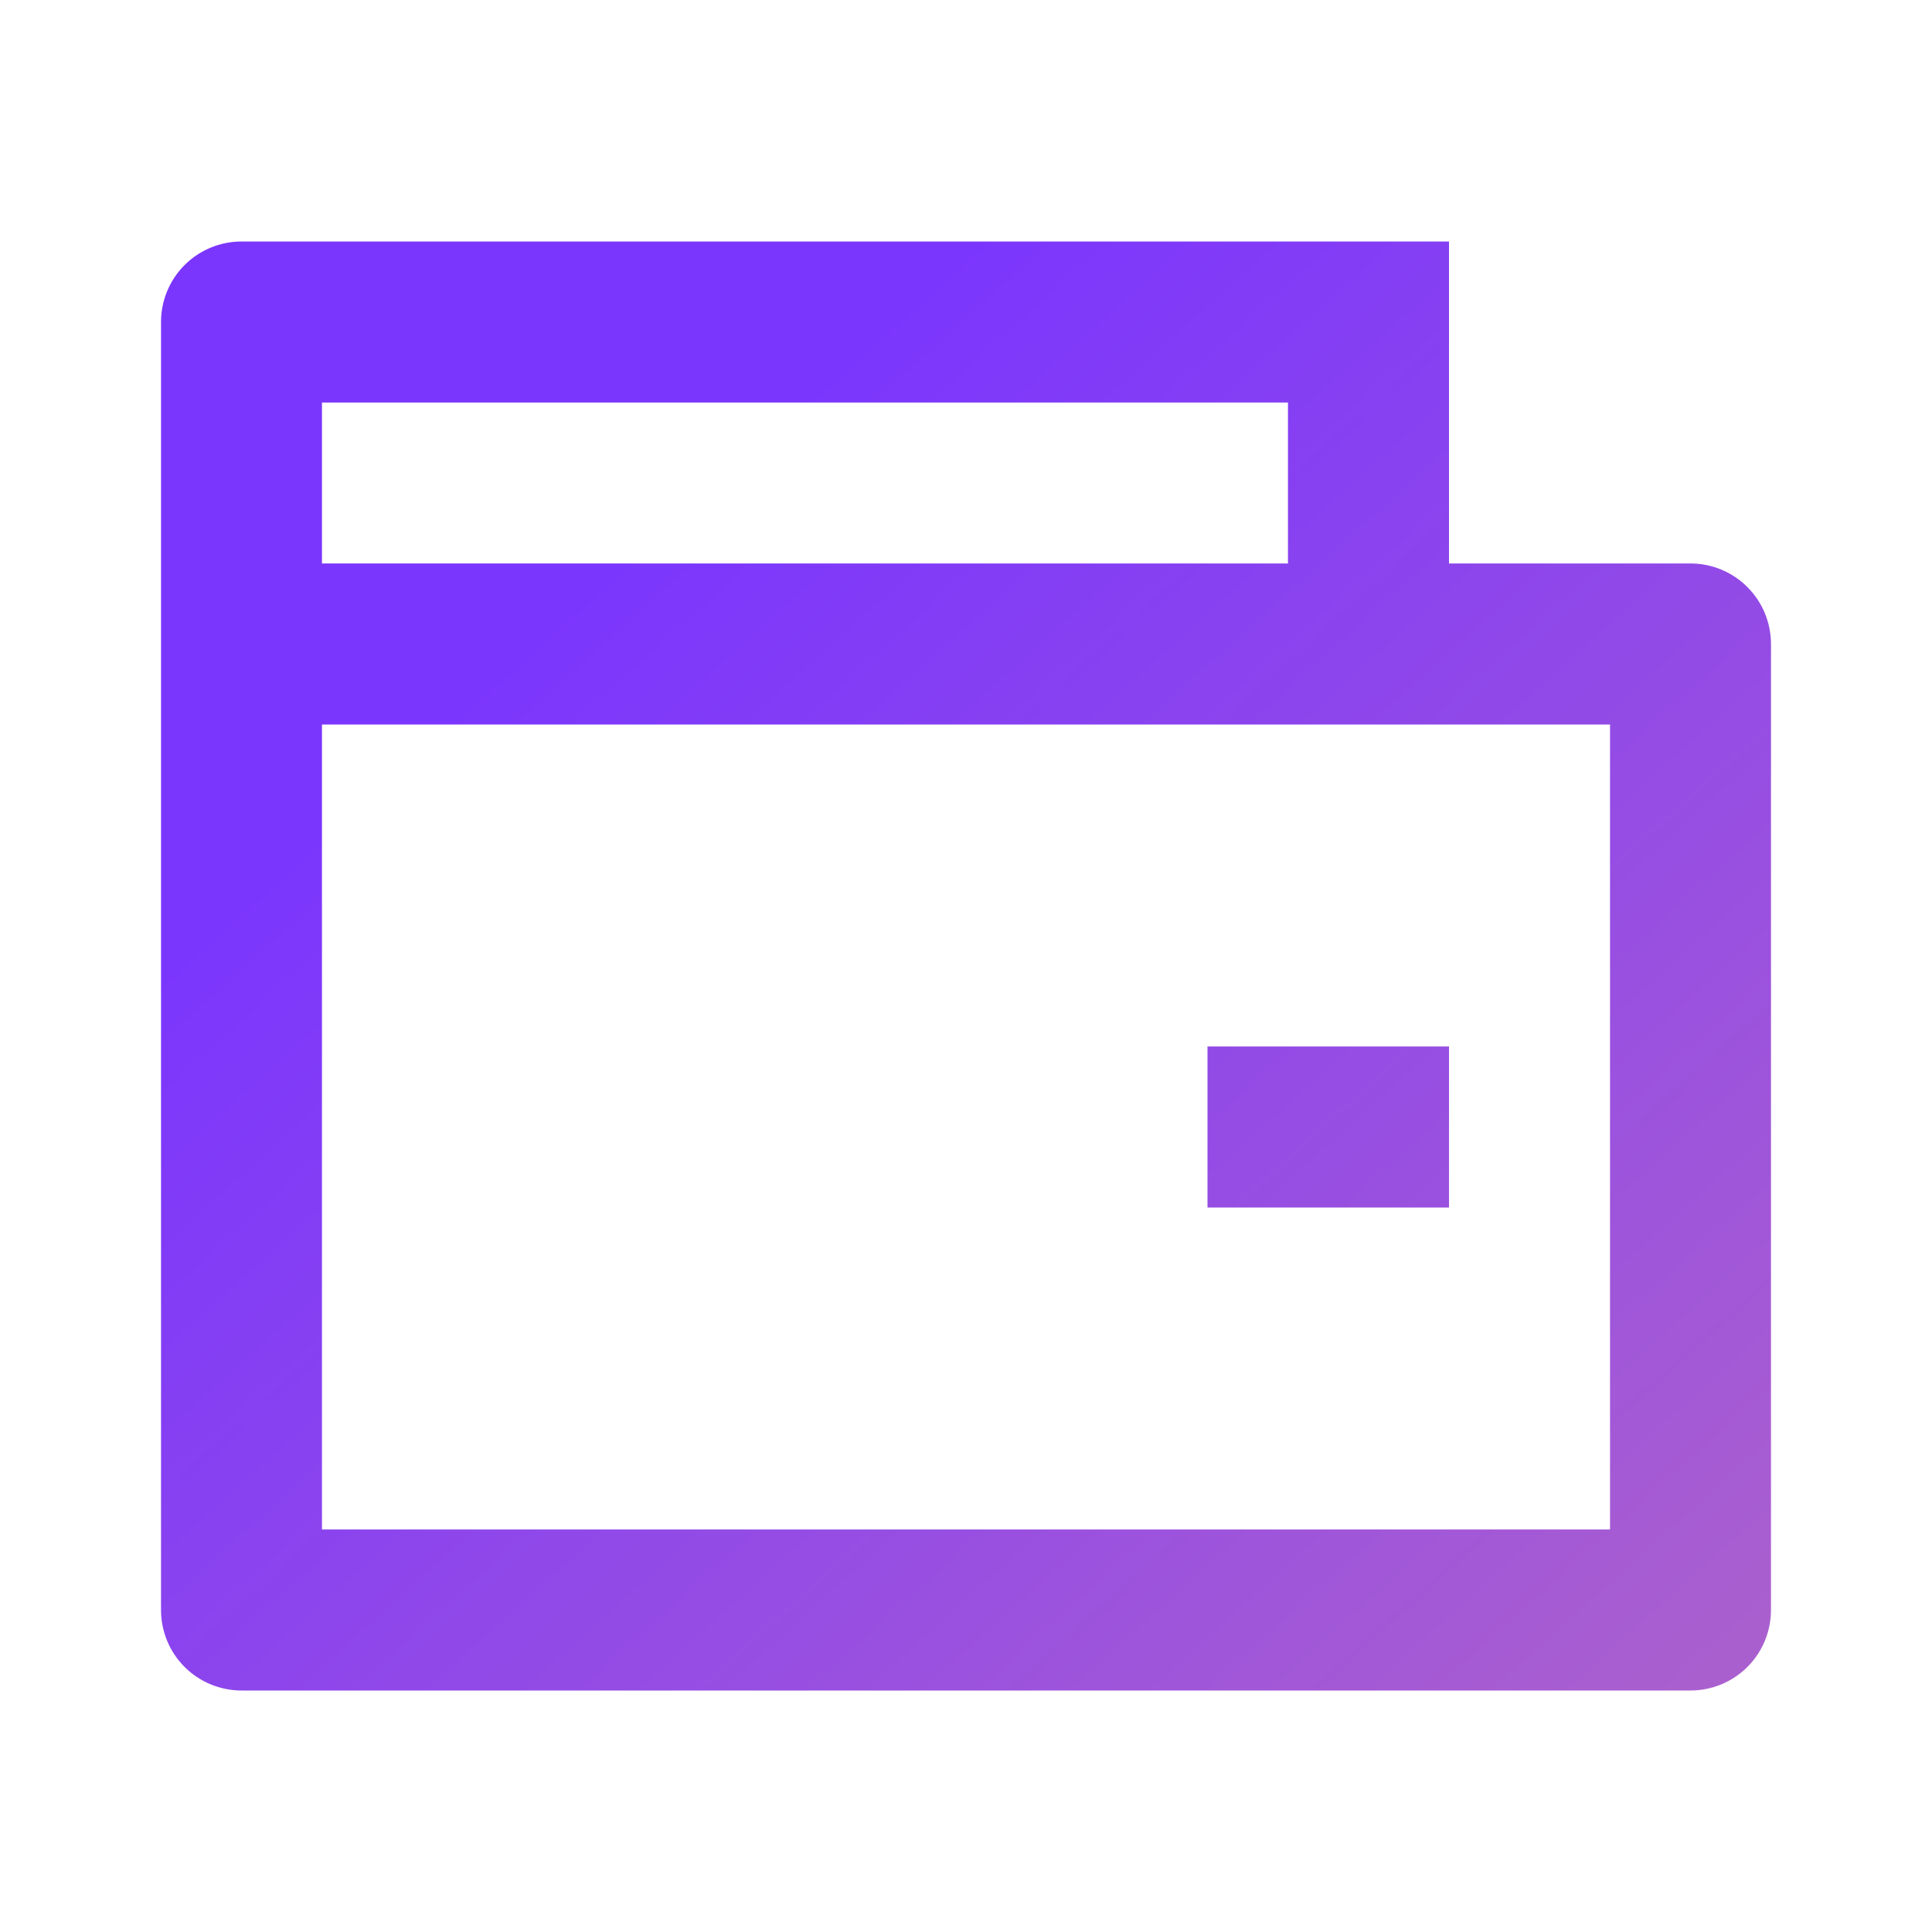
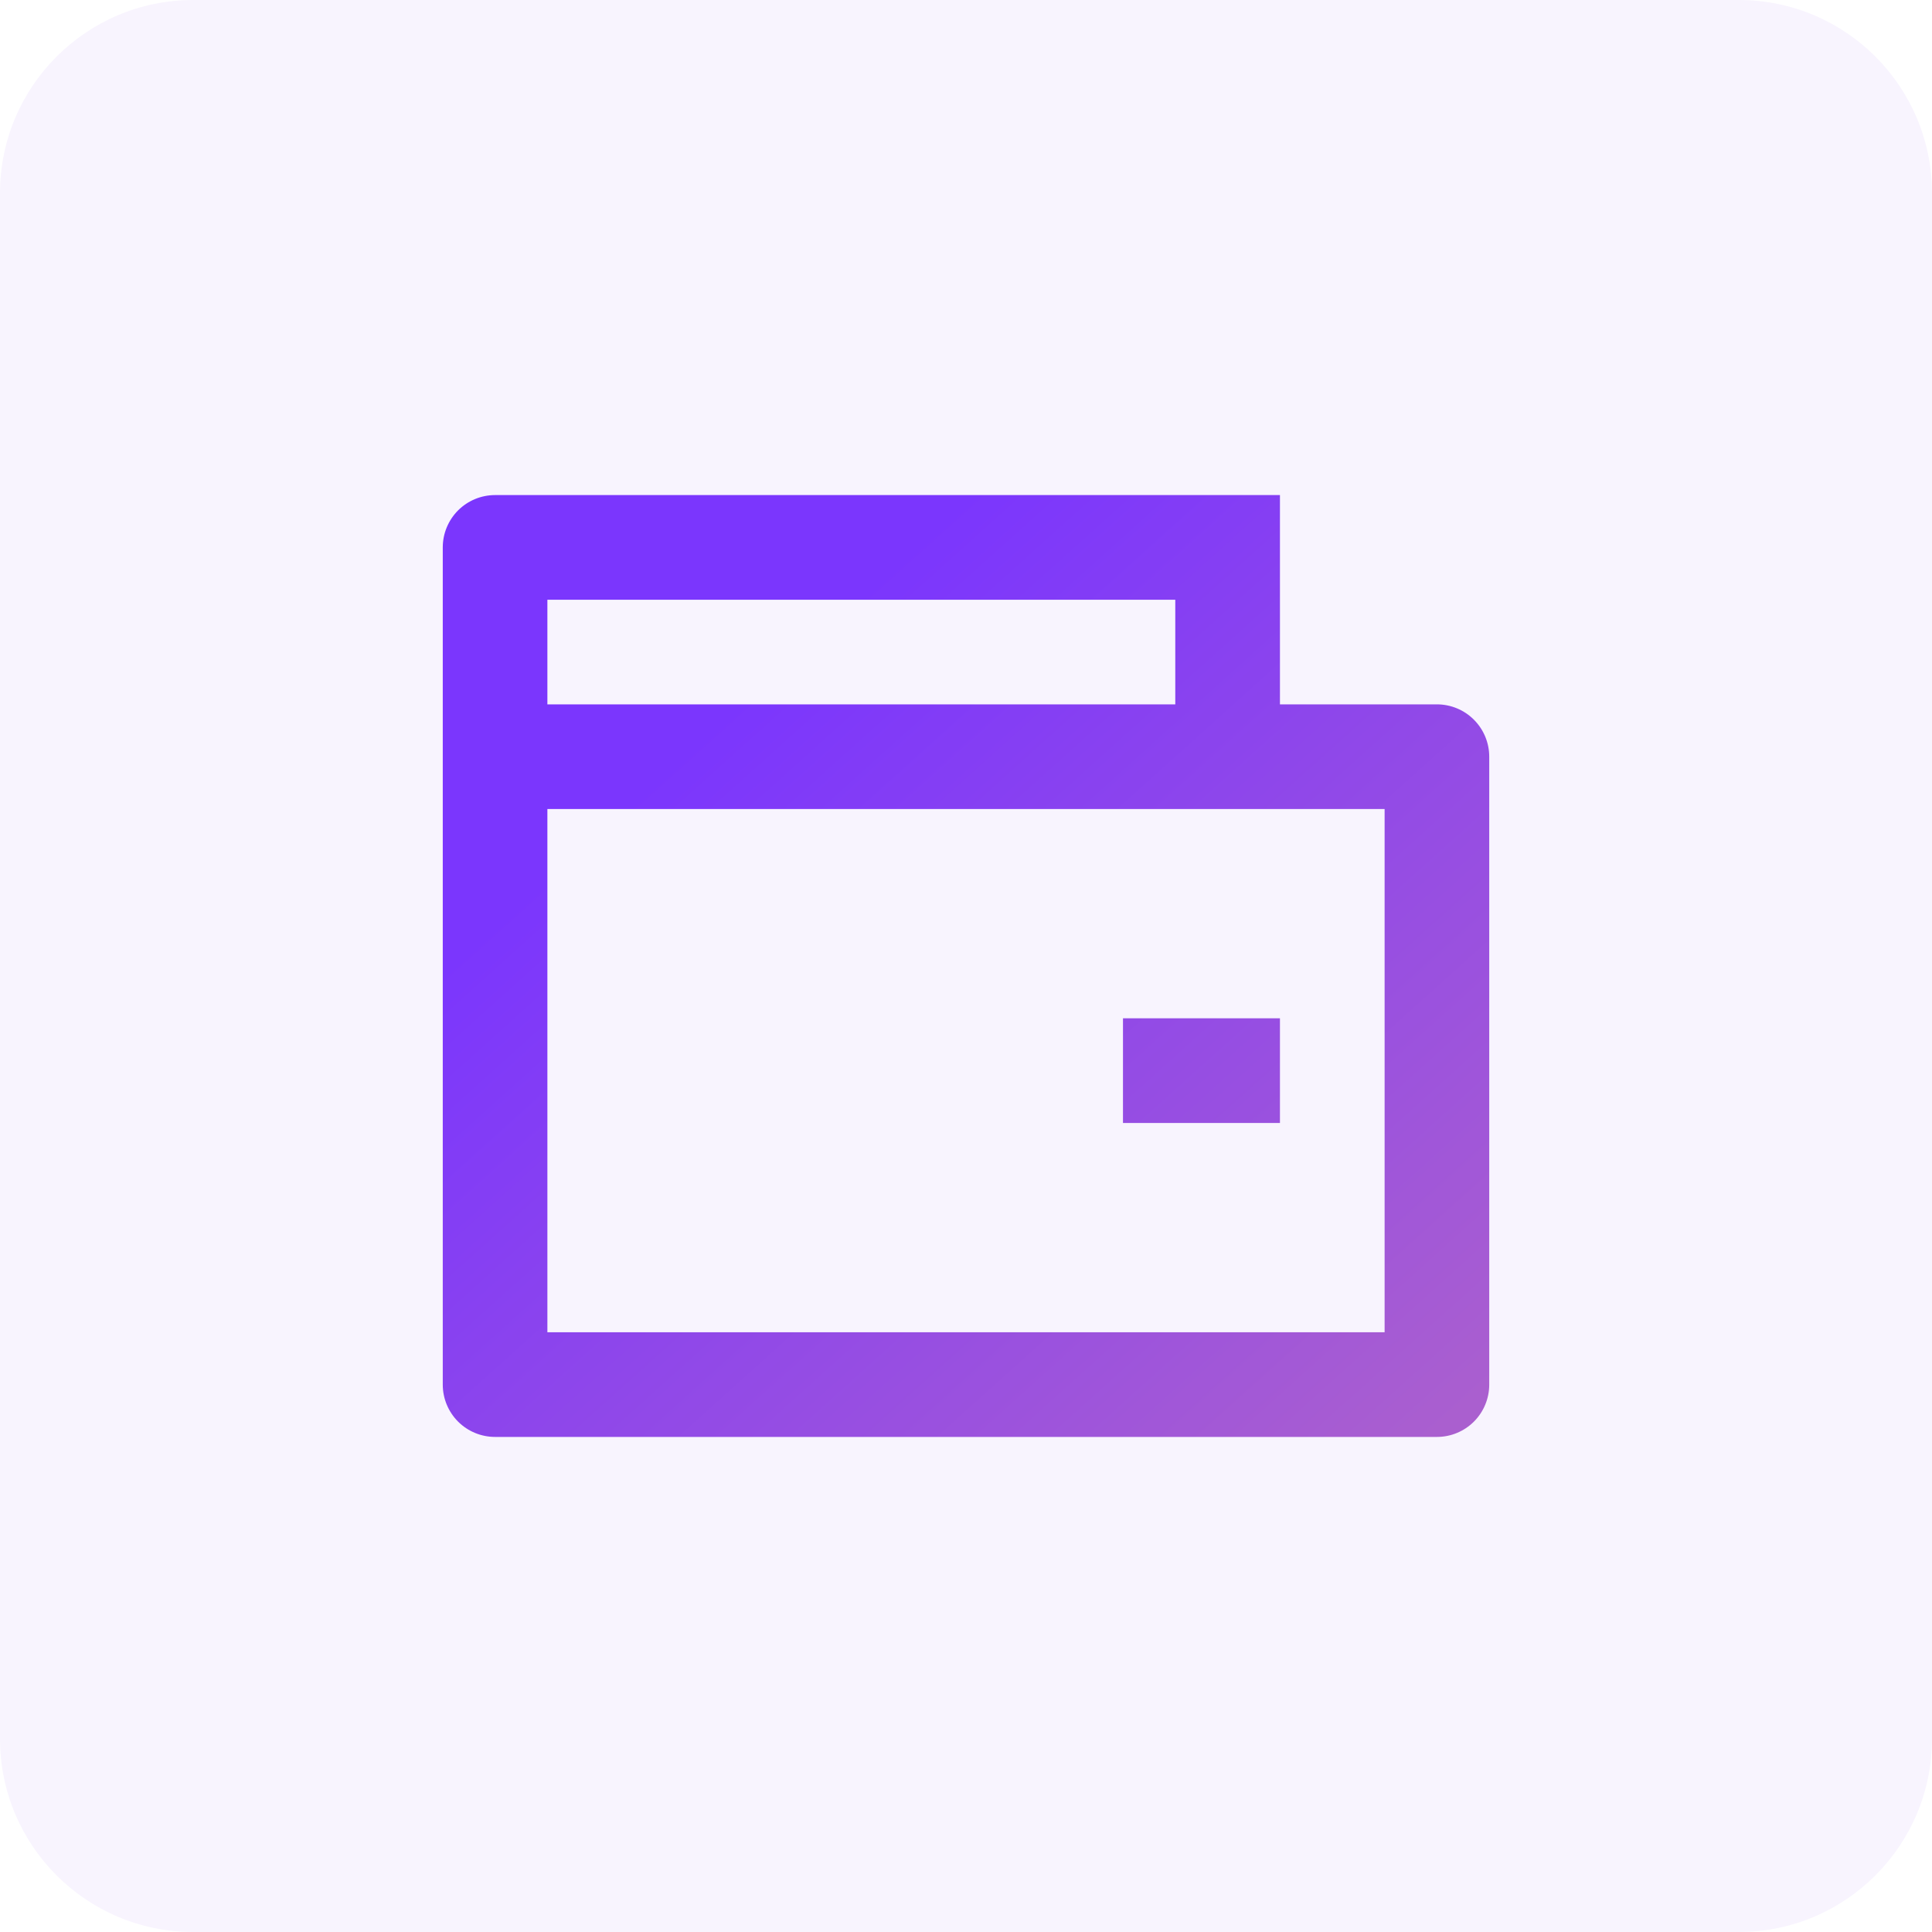
- <svg xmlns="http://www.w3.org/2000/svg" width="26" height="26" viewBox="0 0 26 26" fill="none">
-   <path d="M19.5 7.583H22.75C23.037 7.583 23.313 7.697 23.516 7.901C23.719 8.104 23.833 8.379 23.833 8.667V21.667C23.833 21.954 23.719 22.23 23.516 22.433C23.313 22.636 23.037 22.75 22.75 22.75H3.25C2.963 22.75 2.687 22.636 2.484 22.433C2.281 22.23 2.167 21.954 2.167 21.667V4.333C2.167 4.046 2.281 3.77 2.484 3.567C2.687 3.364 2.963 3.25 3.25 3.25H19.5V7.583ZM4.333 9.75V20.583H21.667V9.75H4.333ZM4.333 5.417V7.583H17.333V5.417H4.333ZM16.25 14.083H19.5V16.25H16.25V14.083Z" fill="url(#paint0_linear_94_495)" />
+ <svg xmlns="http://www.w3.org/2000/svg" width="40" height="40" viewBox="0 0 40 40" fill="none">
+   <rect width="40" height="40" rx="4" fill="#F8F4FE" />
+   <path d="M26.5 14.583H29.75C30.037 14.583 30.313 14.697 30.516 14.901C30.719 15.104 30.833 15.379 30.833 15.667V28.667C30.833 28.954 30.719 29.23 30.516 29.433C30.313 29.636 30.037 29.75 29.75 29.75H10.25C9.963 29.75 9.687 29.636 9.484 29.433C9.281 29.23 9.167 28.954 9.167 28.667V11.333C9.167 11.046 9.281 10.771 9.484 10.567C9.687 10.364 9.963 10.25 10.25 10.25H26.5V14.583ZM11.333 16.75V27.583H28.667V16.75H11.333ZM11.333 12.417V14.583H24.333V12.417H11.333ZM23.25 21.083H26.5V23.25H23.25V21.083Z" fill="url(#paint0_linear_193_2)" />
  <defs>
-     <linearGradient id="paint0_linear_94_495" x1="13" y1="3.25" x2="27.059" y2="18.871" gradientUnits="userSpaceOnUse">
+     <linearGradient id="paint0_linear_193_2" x1="20" y1="10.25" x2="34.059" y2="25.871" gradientUnits="userSpaceOnUse">
      <stop stop-color="#7B36FD" />
      <stop offset="1" stop-color="#AA5FCF" />
    </linearGradient>
  </defs>
</svg>
